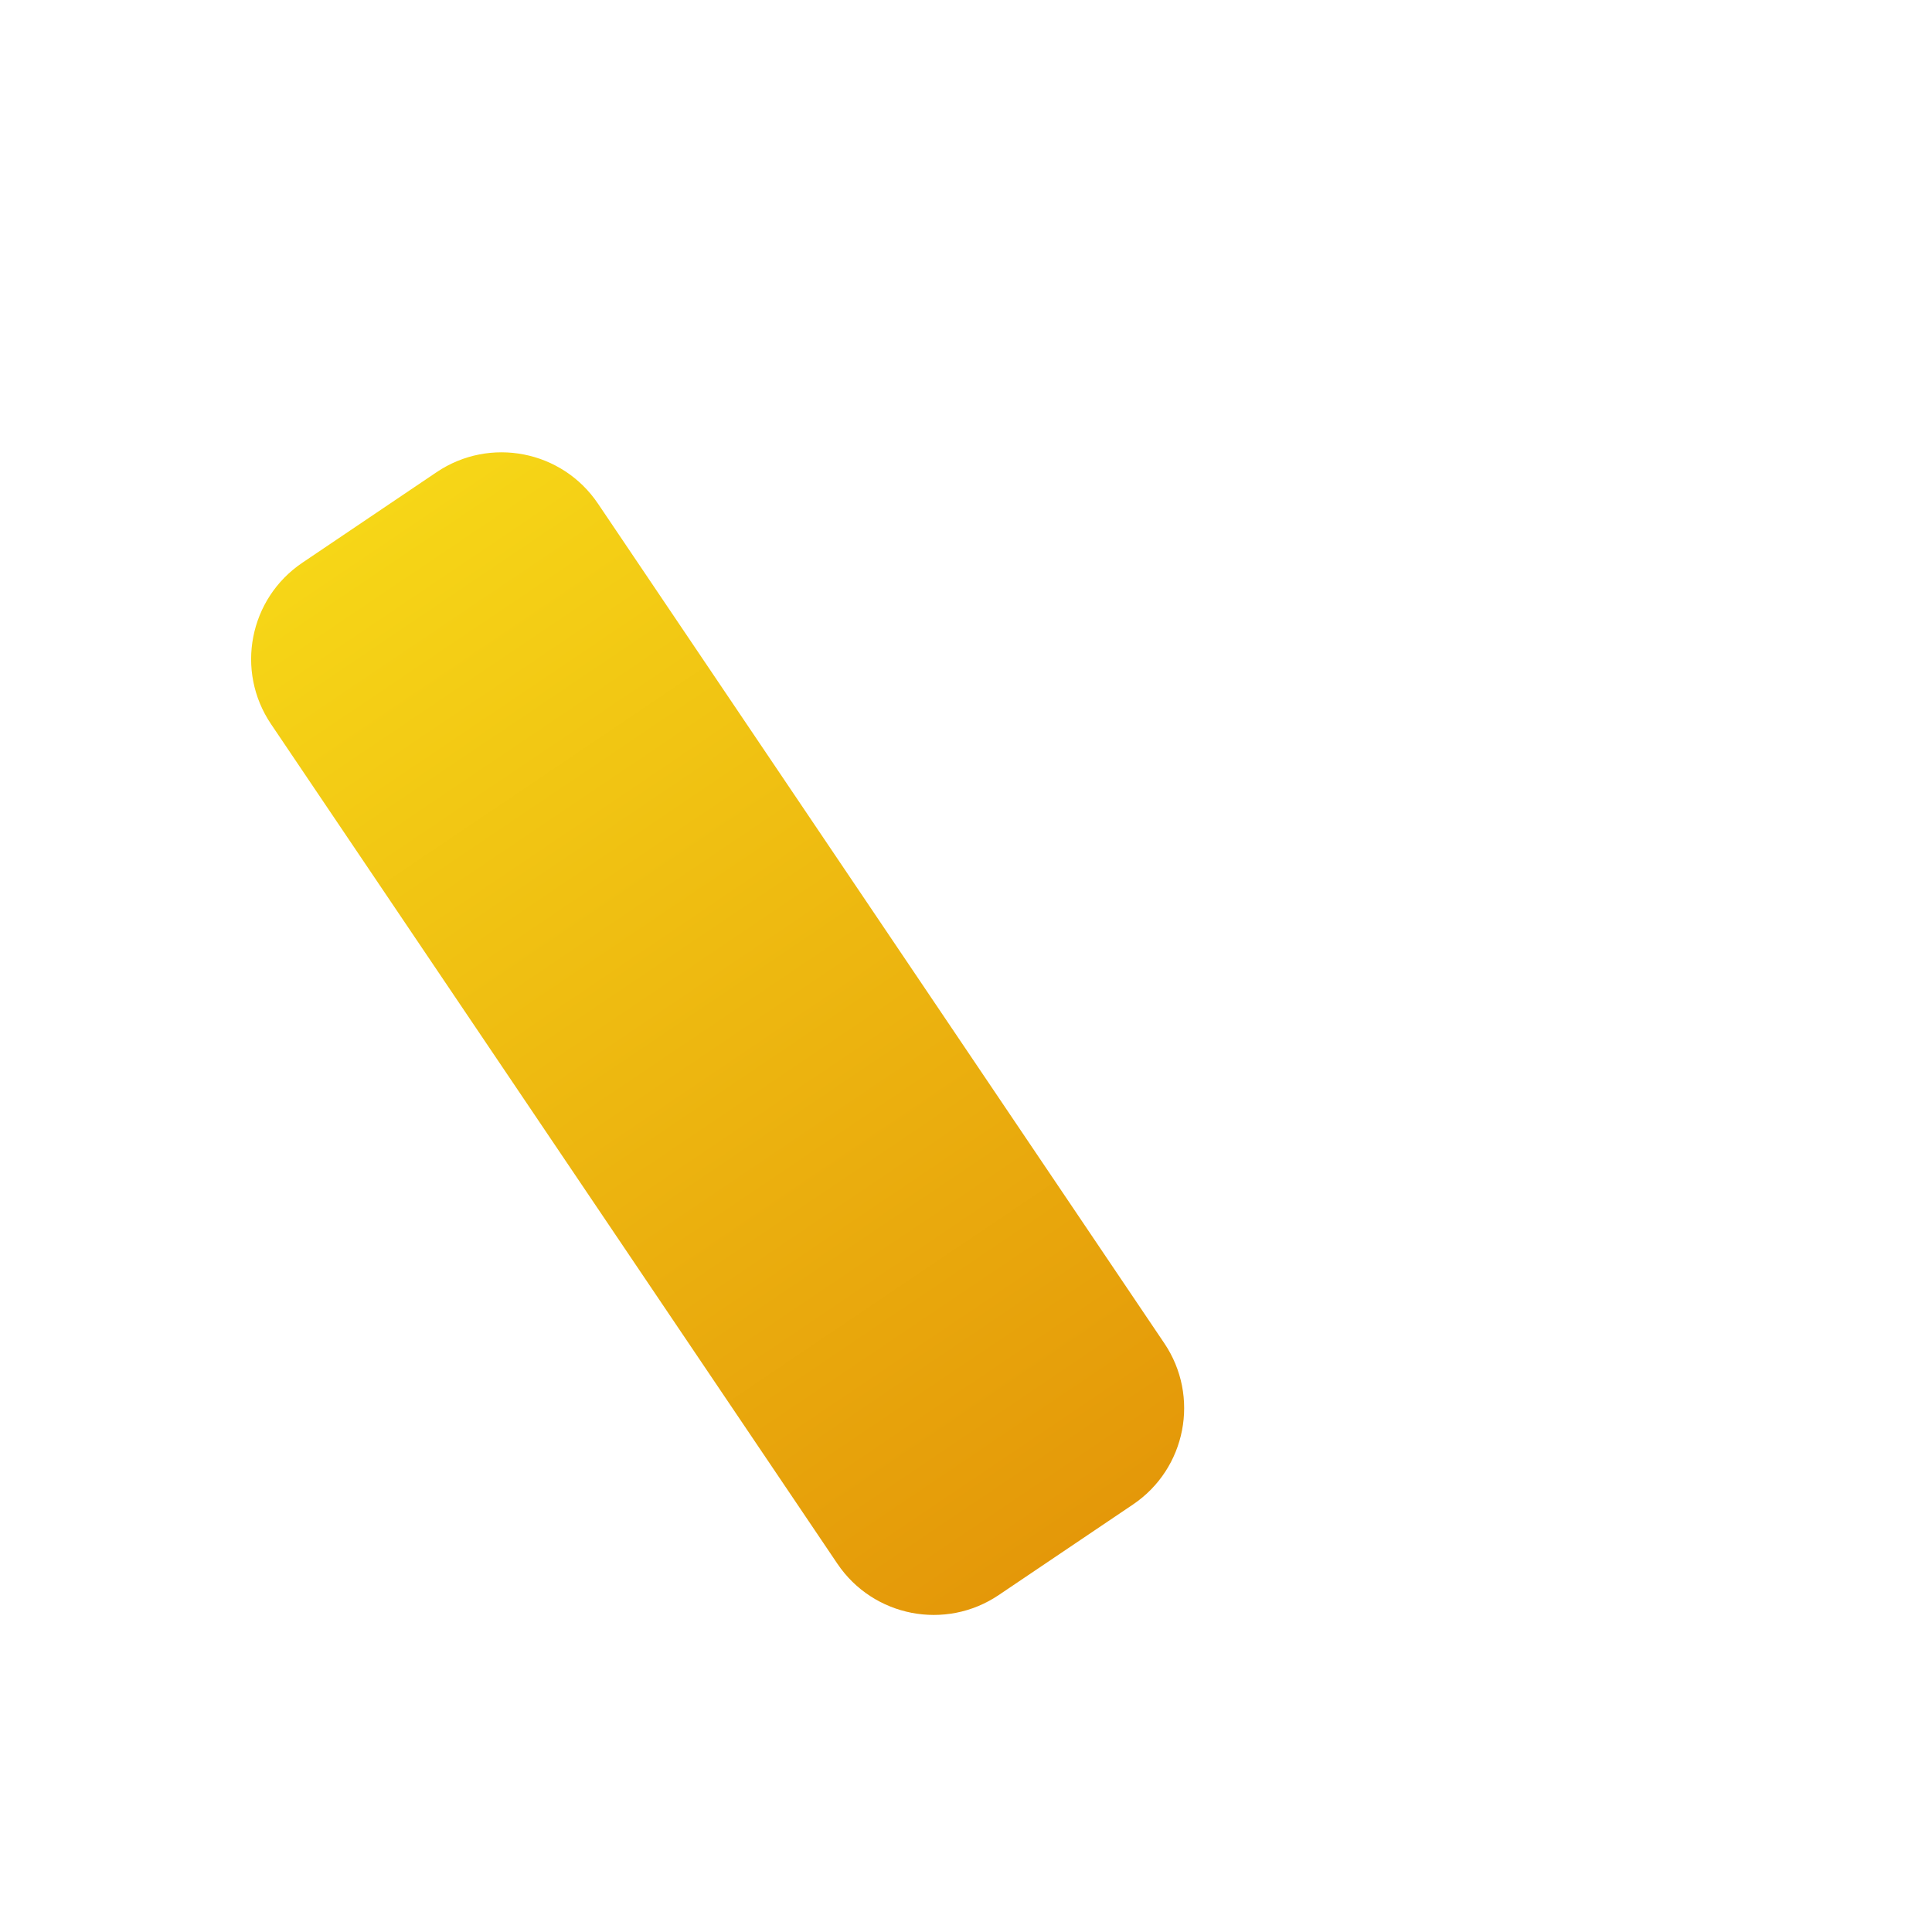
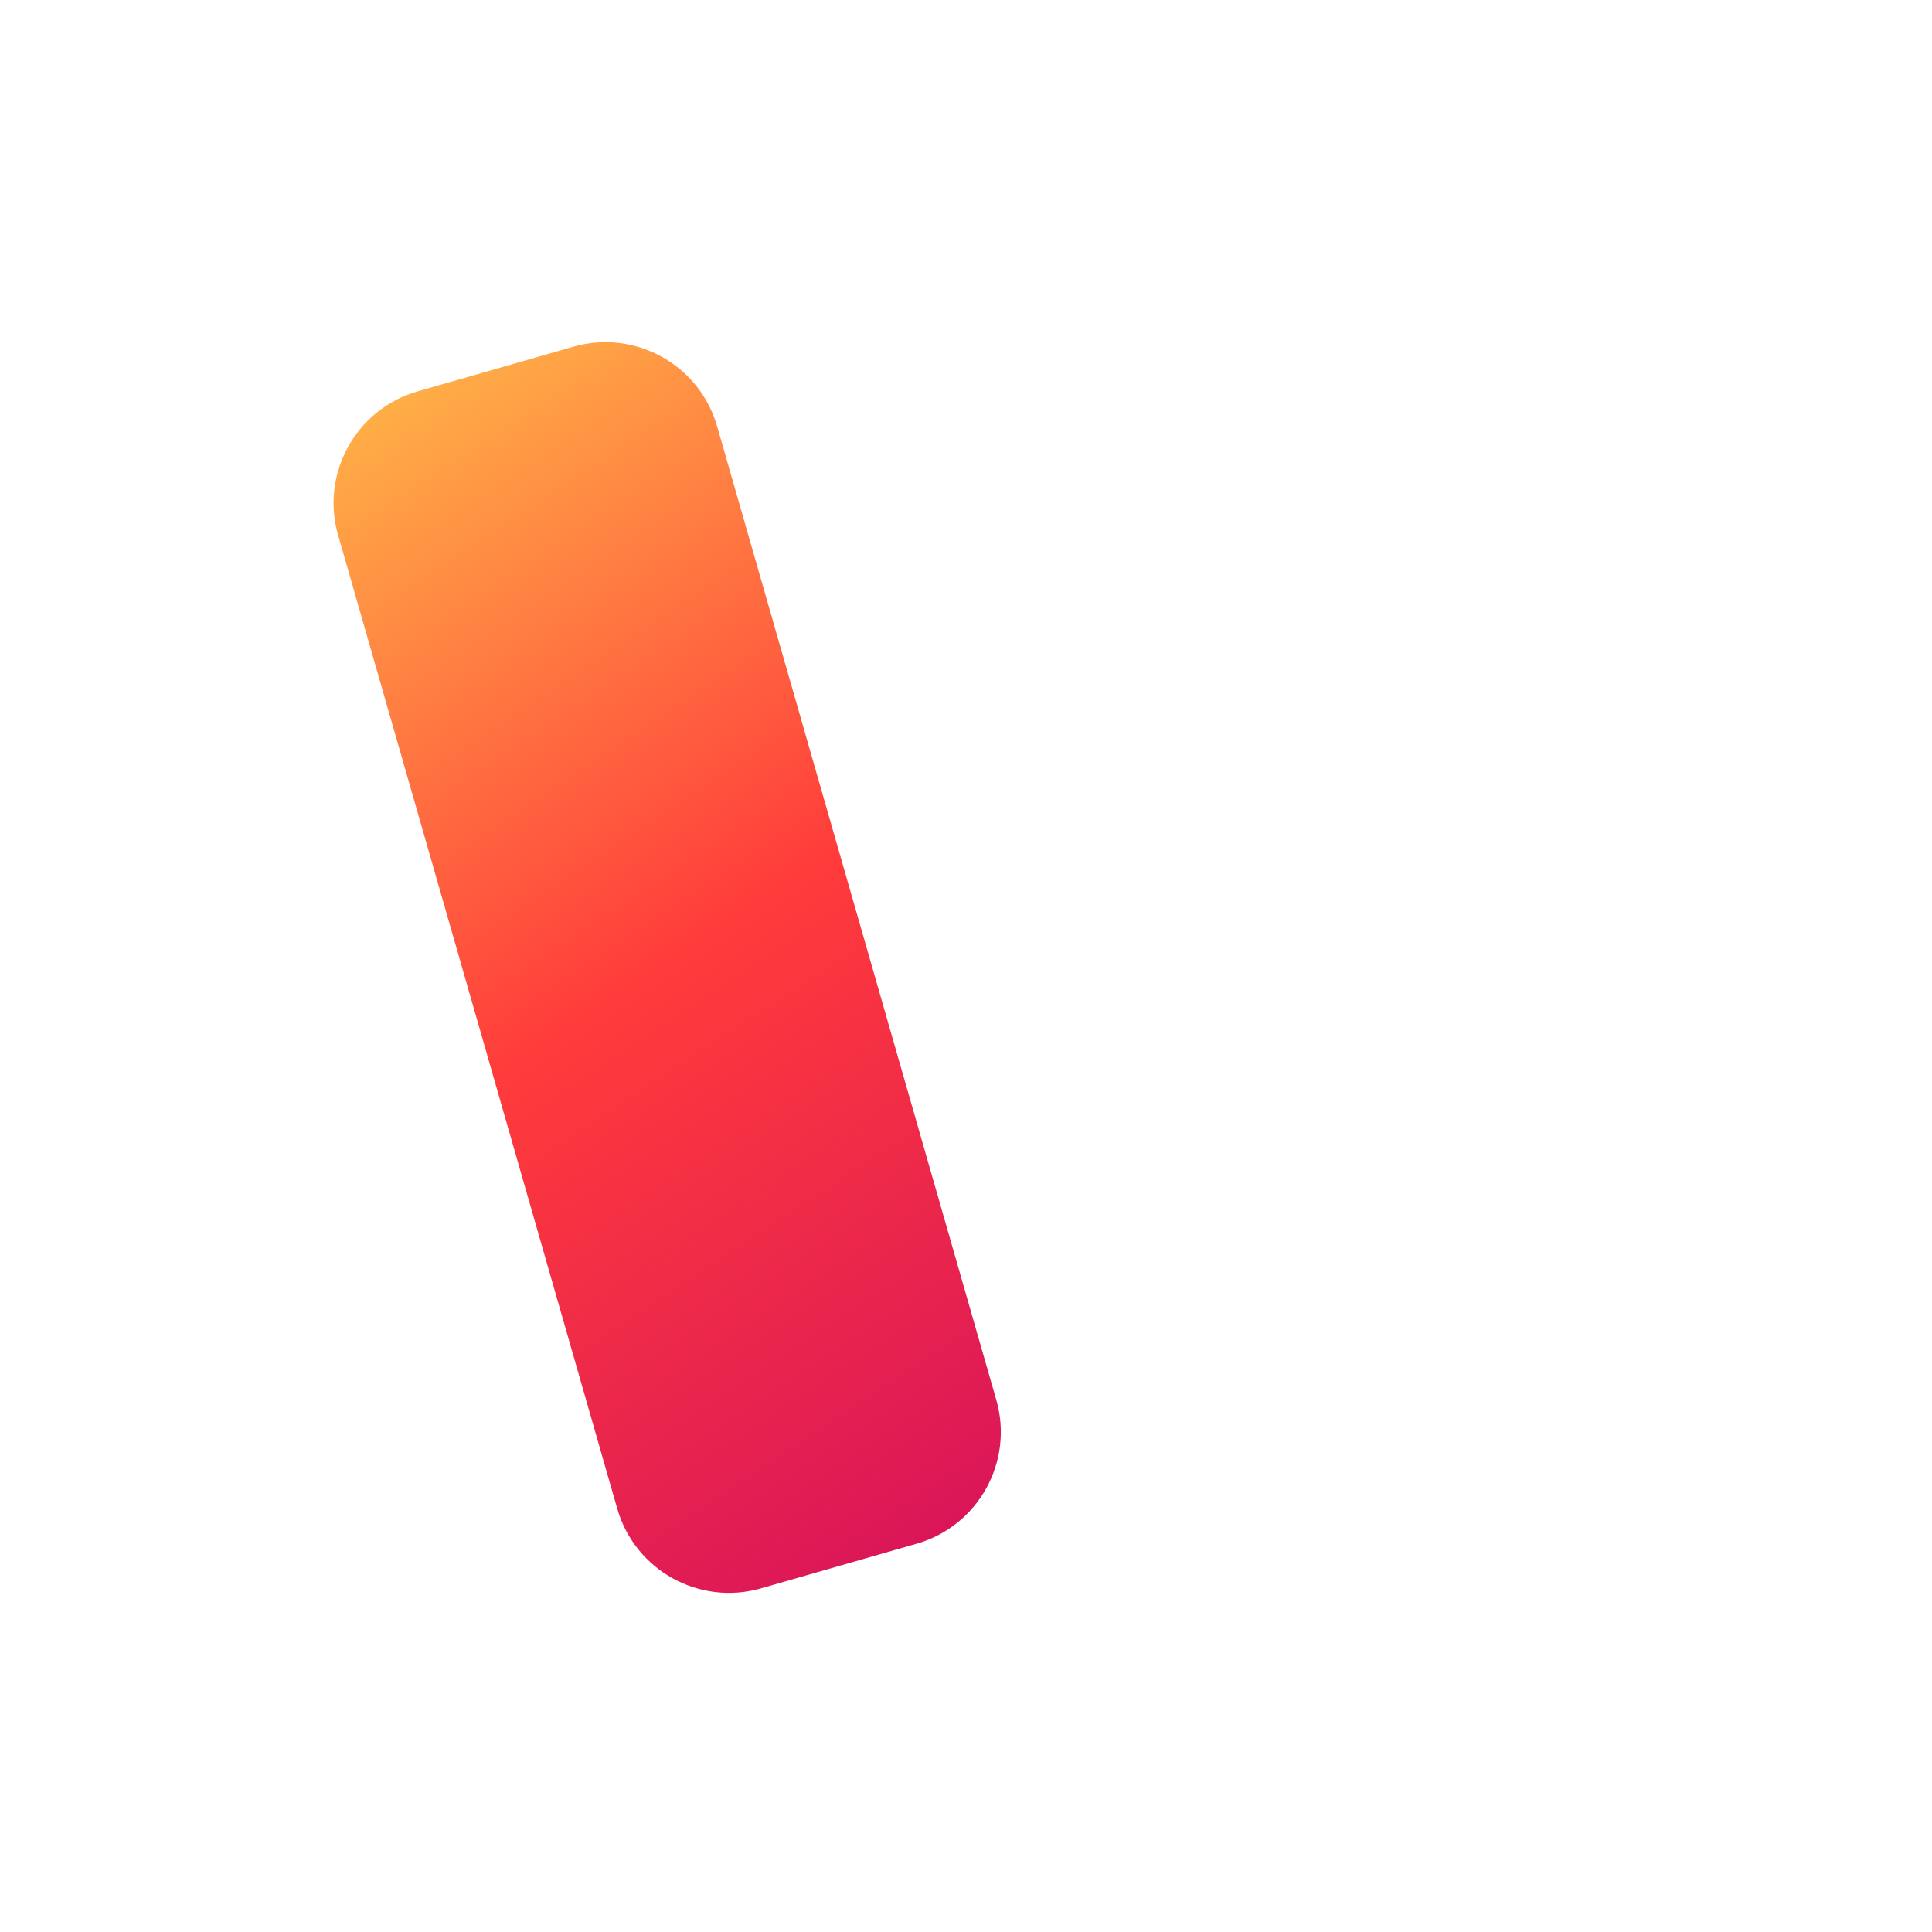
<svg xmlns="http://www.w3.org/2000/svg" viewBox="0 0 1024 1024">
  <defs>
-     <linearGradient id="g" gradientUnits="userSpaceOnUse" x1="195.8" y1="274.3" x2="564.9" y2="821.4">
-       <stop offset="0.000" stop-color="#F6D617" />
-       <stop offset="1.000" stop-color="#E49809" />
+     <linearGradient id="g" gradientUnits="userSpaceOnUse" x1="162.2" y1="224.4" x2="545.0" y2="801.2">
+       <stop offset="0.000" stop-color="#FFB347" />
+       <stop offset="0.500" stop-color="#FF3B3B" />
+       <stop offset="1.000" stop-color="#D9145A" />
    </linearGradient>
  </defs>
-   <path d="M160.27 298.25 L231.40 250.27 A61.60 61.60 0 0 1 316.91 266.90 L617.09 711.92 A61.60 61.60 0 0 1 600.47 797.44 L529.33 845.42 A61.60 61.60 0 0 1 443.82 828.79 L143.64 383.77 A61.60 61.60 0 0 1 160.27 298.25 Z" fill="url(#g)" />
+   <path d="M221.43 207.41 L303.91 183.76 A61.60 61.60 0 0 1 380.10 226.00 L528.06 742.00 A61.60 61.60 0 0 1 485.83 818.20 L403.35 841.85 A61.60 61.60 0 0 1 327.16 799.61 L179.20 283.61 A61.60 61.60 0 0 1 221.43 207.41 Z" fill="url(#g)" />
</svg>
